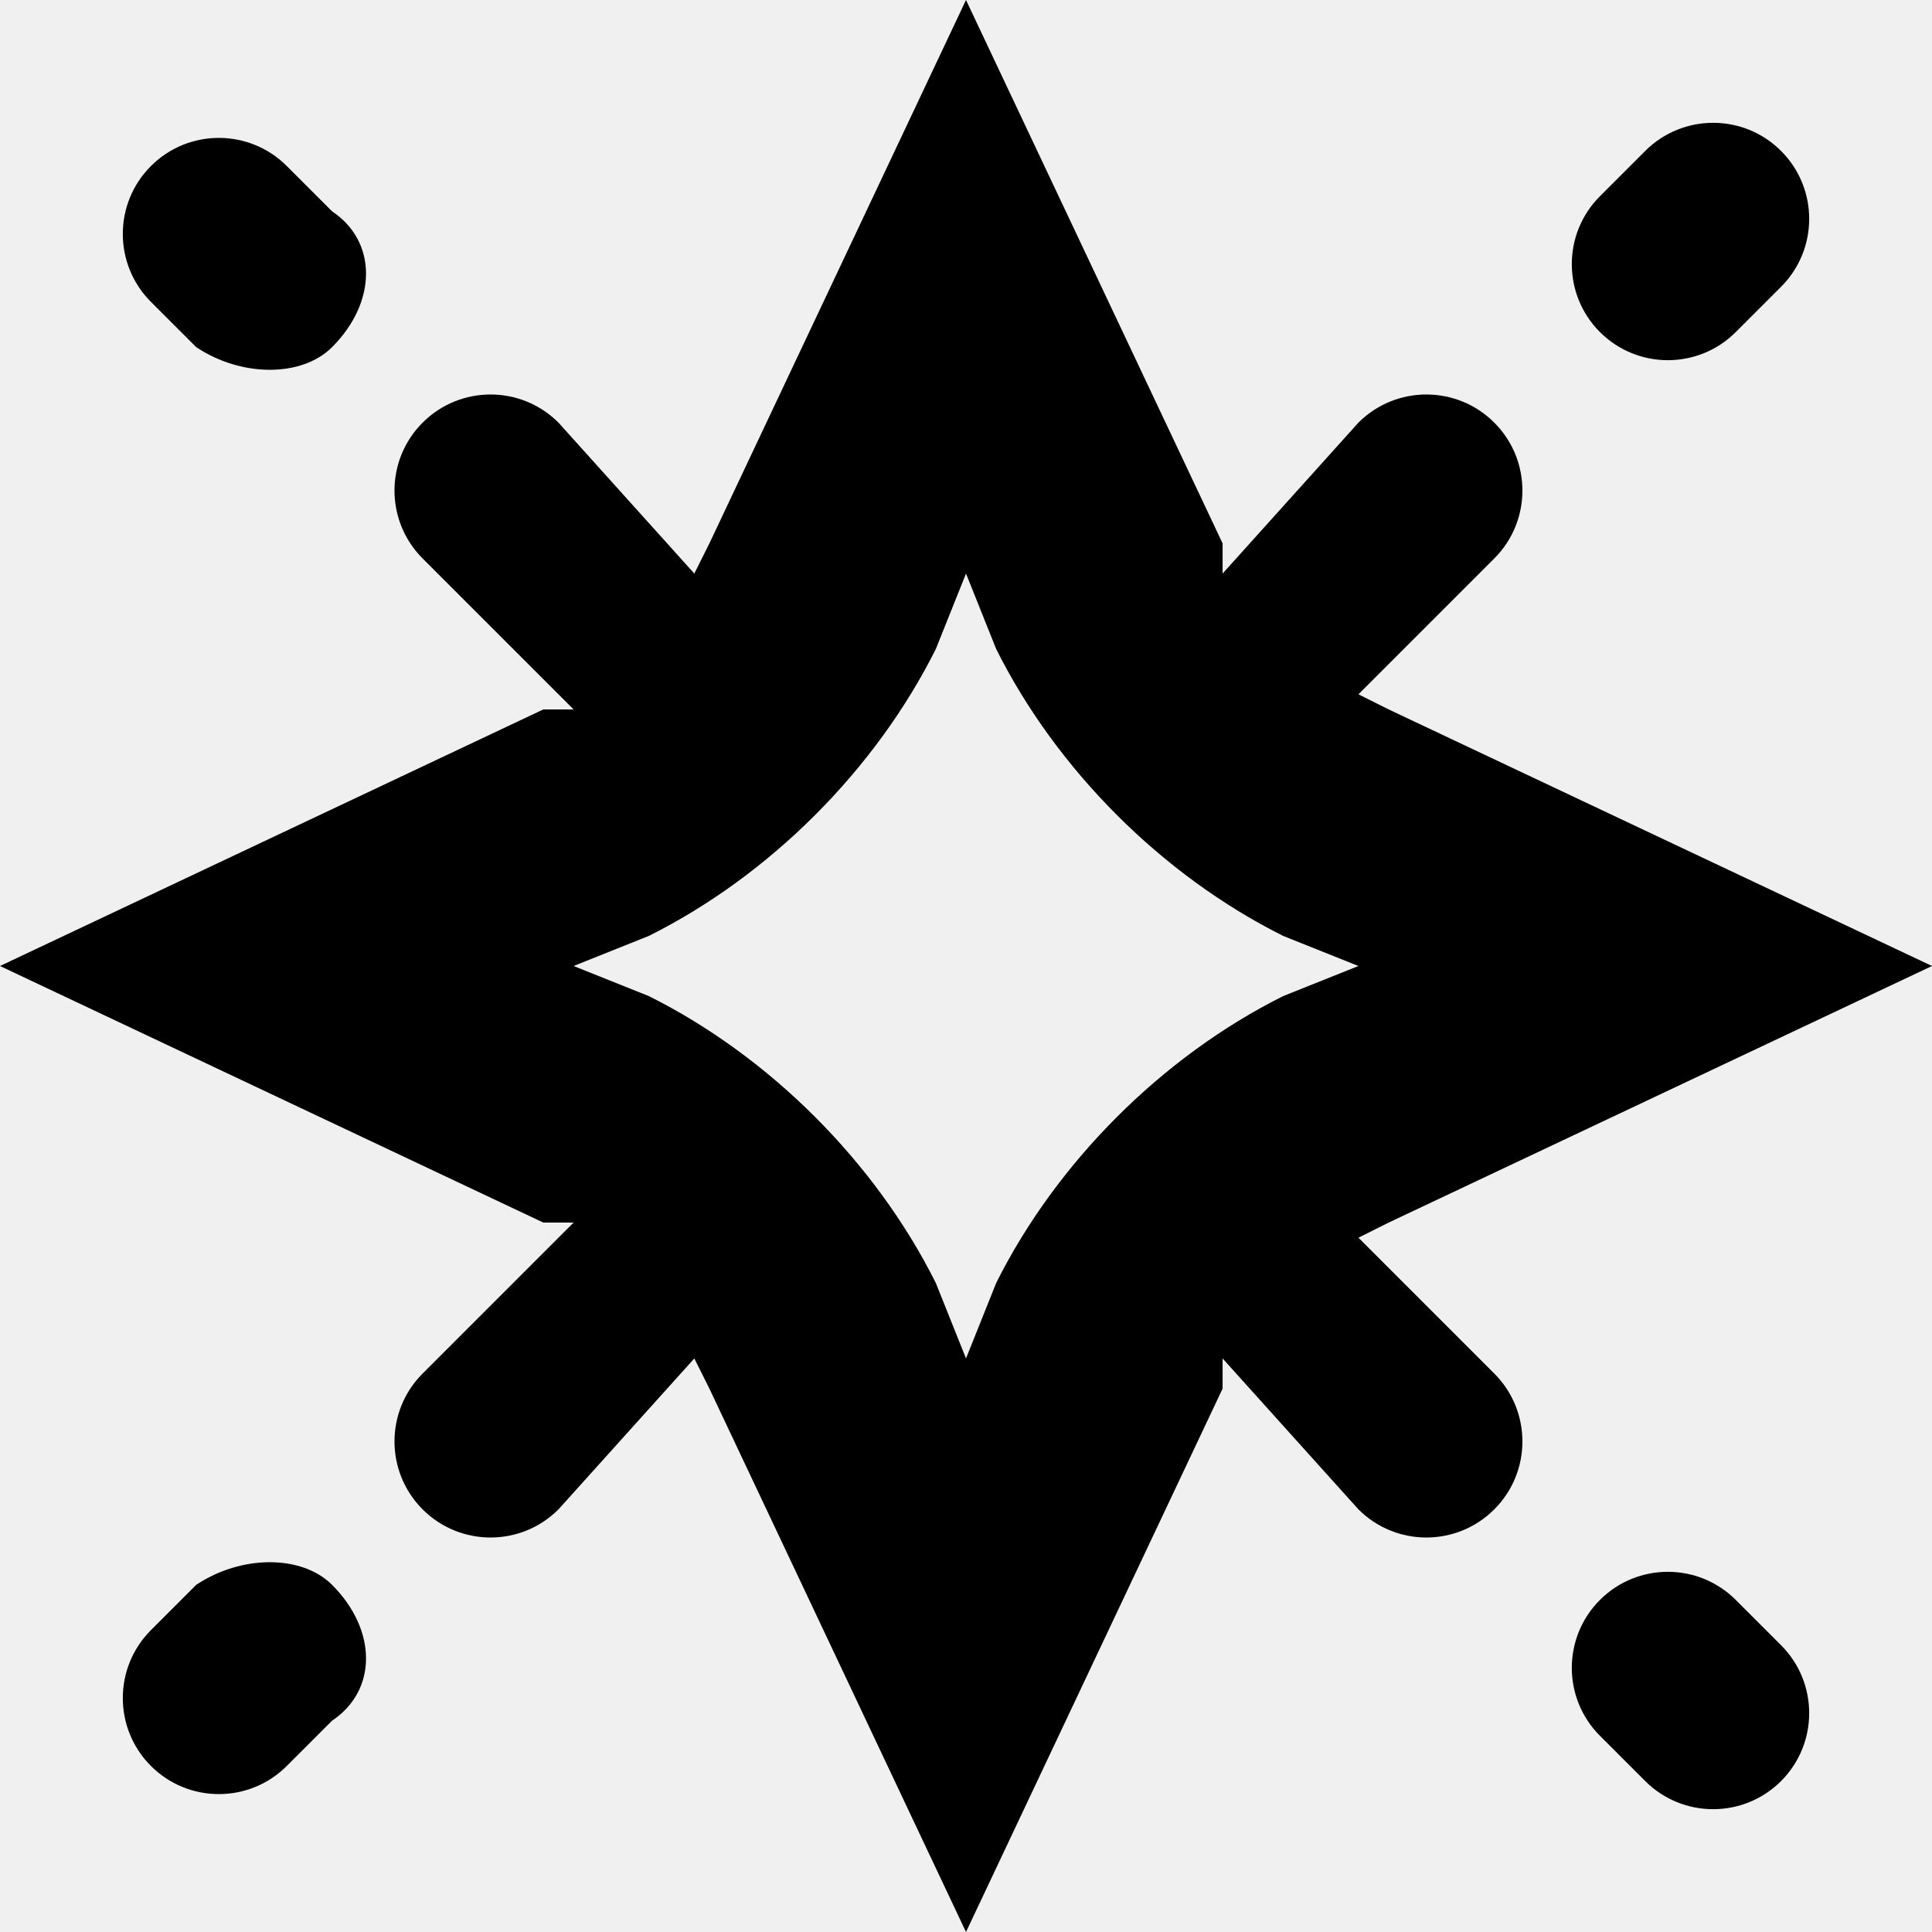
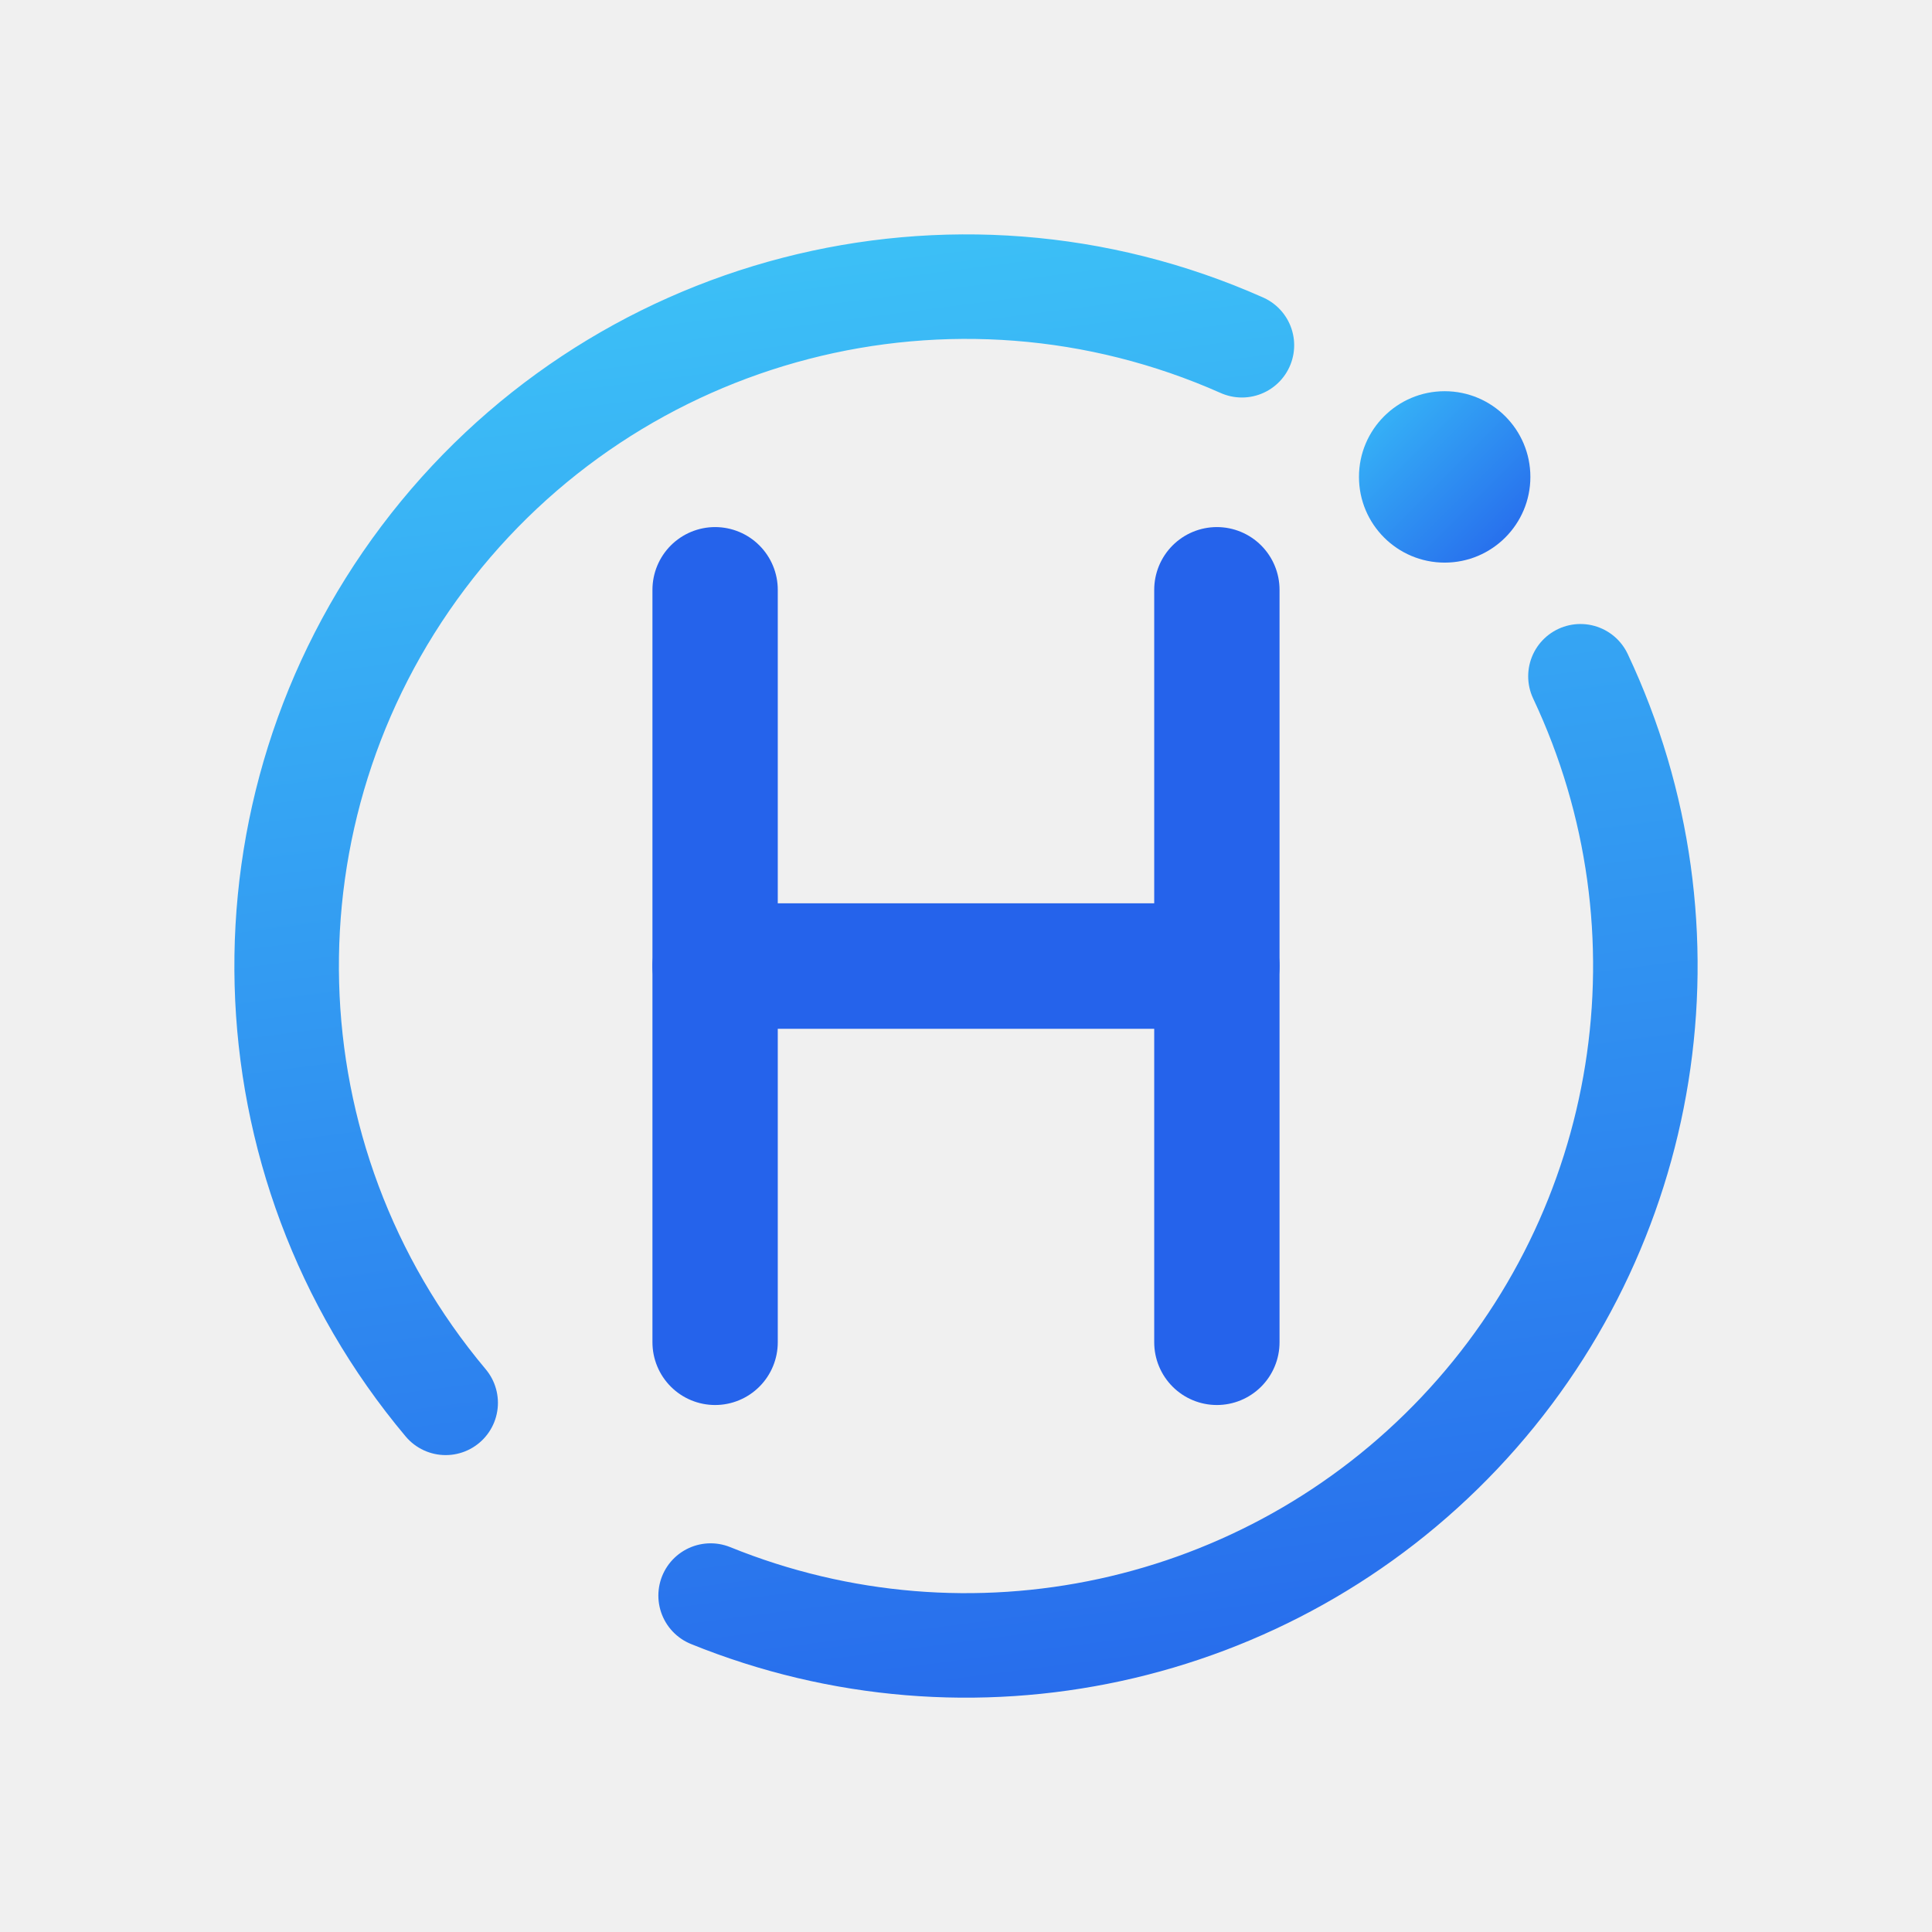
- <svg xmlns="http://www.w3.org/2000/svg" viewBox="0 0 128 128">
-   <path fill-rule="evenodd" d="M81 36 64 0 47 36l-1 2-9-10a6 6 0 0 0-9 9l10 10h-2L0 64l36 17h2L28 91a6 6 0 1 0 9 9l9-10 1 2 17 36 17-36v-2l9 10a6 6 0 1 0 9-9l-9-9 2-1 36-17-36-17-2-1 9-9a6 6 0 1 0-9-9l-9 10v-2Zm-17 2-2 5c-4 8-11 15-19 19l-5 2 5 2c8 4 15 11 19 19l2 5 2-5c4-8 11-15 19-19l5-2-5-2c-8-4-15-11-19-19l-2-5Z" clip-rule="evenodd" />
-   <path d="M118 19a6 6 0 0 0-9-9l-3 3a6 6 0 1 0 9 9l3-3Zm-96 4c-2 2-6 2-9 0l-3-3a6 6 0 1 1 9-9l3 3c3 2 3 6 0 9Zm0 82c-2-2-6-2-9 0l-3 3a6 6 0 1 0 9 9l3-3c3-2 3-6 0-9Zm96 4a6 6 0 0 1-9 9l-3-3a6 6 0 1 1 9-9l3 3Z" />
-   <style>path{fill:#000}@media (prefers-color-scheme:dark){path{fill:#fff}}</style>
+ <svg xmlns="http://www.w3.org/2000/svg" xmlns:xlink="http://www.w3.org/1999/xlink" width="1024" height="1024" viewBox="0 0 1024 1024" version="1.1" id="svg4" xml:space="preserve">
+   <defs id="defs2">
+     <linearGradient id="linearGradient14">
+       <stop style="stop-color:#2563eb;stop-opacity:1;" offset="0" id="stop14" />
+       <stop style="stop-color:#3dc4f7;stop-opacity:1;" offset="1" id="stop15" />
+     </linearGradient>
+     <linearGradient id="grad" x1="0%" y1="0%" x2="100%" y2="100%">
+       <stop offset="0%" stop-color="#38BDF8" id="stop1" />
+       <stop offset="100%" stop-color="#2563EB" id="stop2" />
+     </linearGradient>
+     <linearGradient xlink:href="#grad" id="linearGradient8" x1="142" y1="52" x2="158" y2="68" gradientUnits="userSpaceOnUse" gradientTransform="matrix(5.124999,0,0,5.125001,-27.74986,-29.50001)" />
+     <linearGradient id="linearGradient5" x1="33.541" y1="190.066" x2="55.902" y2="212.426" gradientTransform="scale(2.236068,0.4472136)" gradientUnits="userSpaceOnUse">
+       <stop offset="0%" stop-color="#38BDF8" id="stop3" />
+       <stop offset="100%" stop-color="#2563EB" id="stop4" />
+     </linearGradient>
+     <linearGradient xlink:href="#grad" id="linearGradient7" x1="198.431" y1="24.568" x2="224.889" y2="51.025" gradientTransform="scale(0.3779645,2.645751)" gradientUnits="userSpaceOnUse" />
+     <linearGradient id="linearGradient6" x1="304.261" y1="20.788" x2="330.719" y2="47.246" gradientTransform="scale(0.3779645,2.645751)" gradientUnits="userSpaceOnUse">
+       <stop offset="0%" stop-color="#38BDF8" id="stop5" />
+       <stop offset="100%" stop-color="#2563EB" id="stop6" />
+     </linearGradient>
+     <linearGradient xlink:href="#grad" id="linearGradient9" x1="304.261" y1="24.568" x2="330.719" y2="51.025" gradientTransform="scale(0.3779645,2.645751)" gradientUnits="userSpaceOnUse" />
+     <linearGradient xlink:href="#grad" id="linearGradient11" x1="33.541" y1="212.426" x2="55.902" y2="234.787" gradientTransform="scale(2.236068,0.4472136)" gradientUnits="userSpaceOnUse" />
+     <linearGradient xlink:href="#linearGradient14" id="linearGradient15" x1="617.49" y1="936.664" x2="512.774" y2="122.868" gradientUnits="userSpaceOnUse" />
+     <linearGradient xlink:href="#linearGradient14" id="linearGradient16" gradientUnits="userSpaceOnUse" x1="617.49" y1="936.664" x2="512.774" y2="122.868" gradientTransform="translate(2.9178897e-4,-0.0014182)" />
+   </defs>
+   <g id="g17" transform="matrix(1.107914,0,0,1.107913,-55.25595,-55.22817)">
+     <circle cx="741" cy="278" fill="url(#grad)" id="circle2" style="fill:url(#linearGradient8);stroke-width:5.125" r="41" />
+     <g id="g8" transform="matrix(1.174886,0,0,1.176659,-73.07182,16.44786)">
+       <line x1="395.826" y1="268.196" x2="395.826" y2="574.107" stroke="url(#grad)" stroke-width="51.032" stroke-linecap="round" id="line2" style="stroke:url(#linearGradient7)" />
+       <line x1="600.138" y1="268.196" x2="600.138" y2="574.107" stroke="url(#grad)" stroke-width="51.032" stroke-linecap="round" id="line3" style="stroke:url(#linearGradient6)" />
+       <line x1="395.826" y1="421.152" x2="600.138" y2="421.152" stroke="url(#grad)" stroke-width="51.032" stroke-linecap="round" id="line4" style="stroke:url(#linearGradient5)" />
+     </g>
+     <path style="fill:none;stroke:url(#linearGradient15);stroke-width:50;stroke-linecap:round;stroke-dasharray:62445.3, 62445.3;stroke-dashoffset:0" id="path14" d="M 805.95,373.37 A 325,325 0 0 1 748.076,735.368 325,325 0 0 1 389.831,813.164" />
+     <path style="fill:none;stroke:url(#linearGradient16);stroke-width:50;stroke-linecap:round;stroke-dasharray:62445.3, 62445.3;stroke-dashoffset:0" id="path14-6" d="M 263.081,720.959 A 325,325 0 0 1 252.361,316.52 325,325 0 0 1 644.001,215.014" />
+   </g>
</svg>
